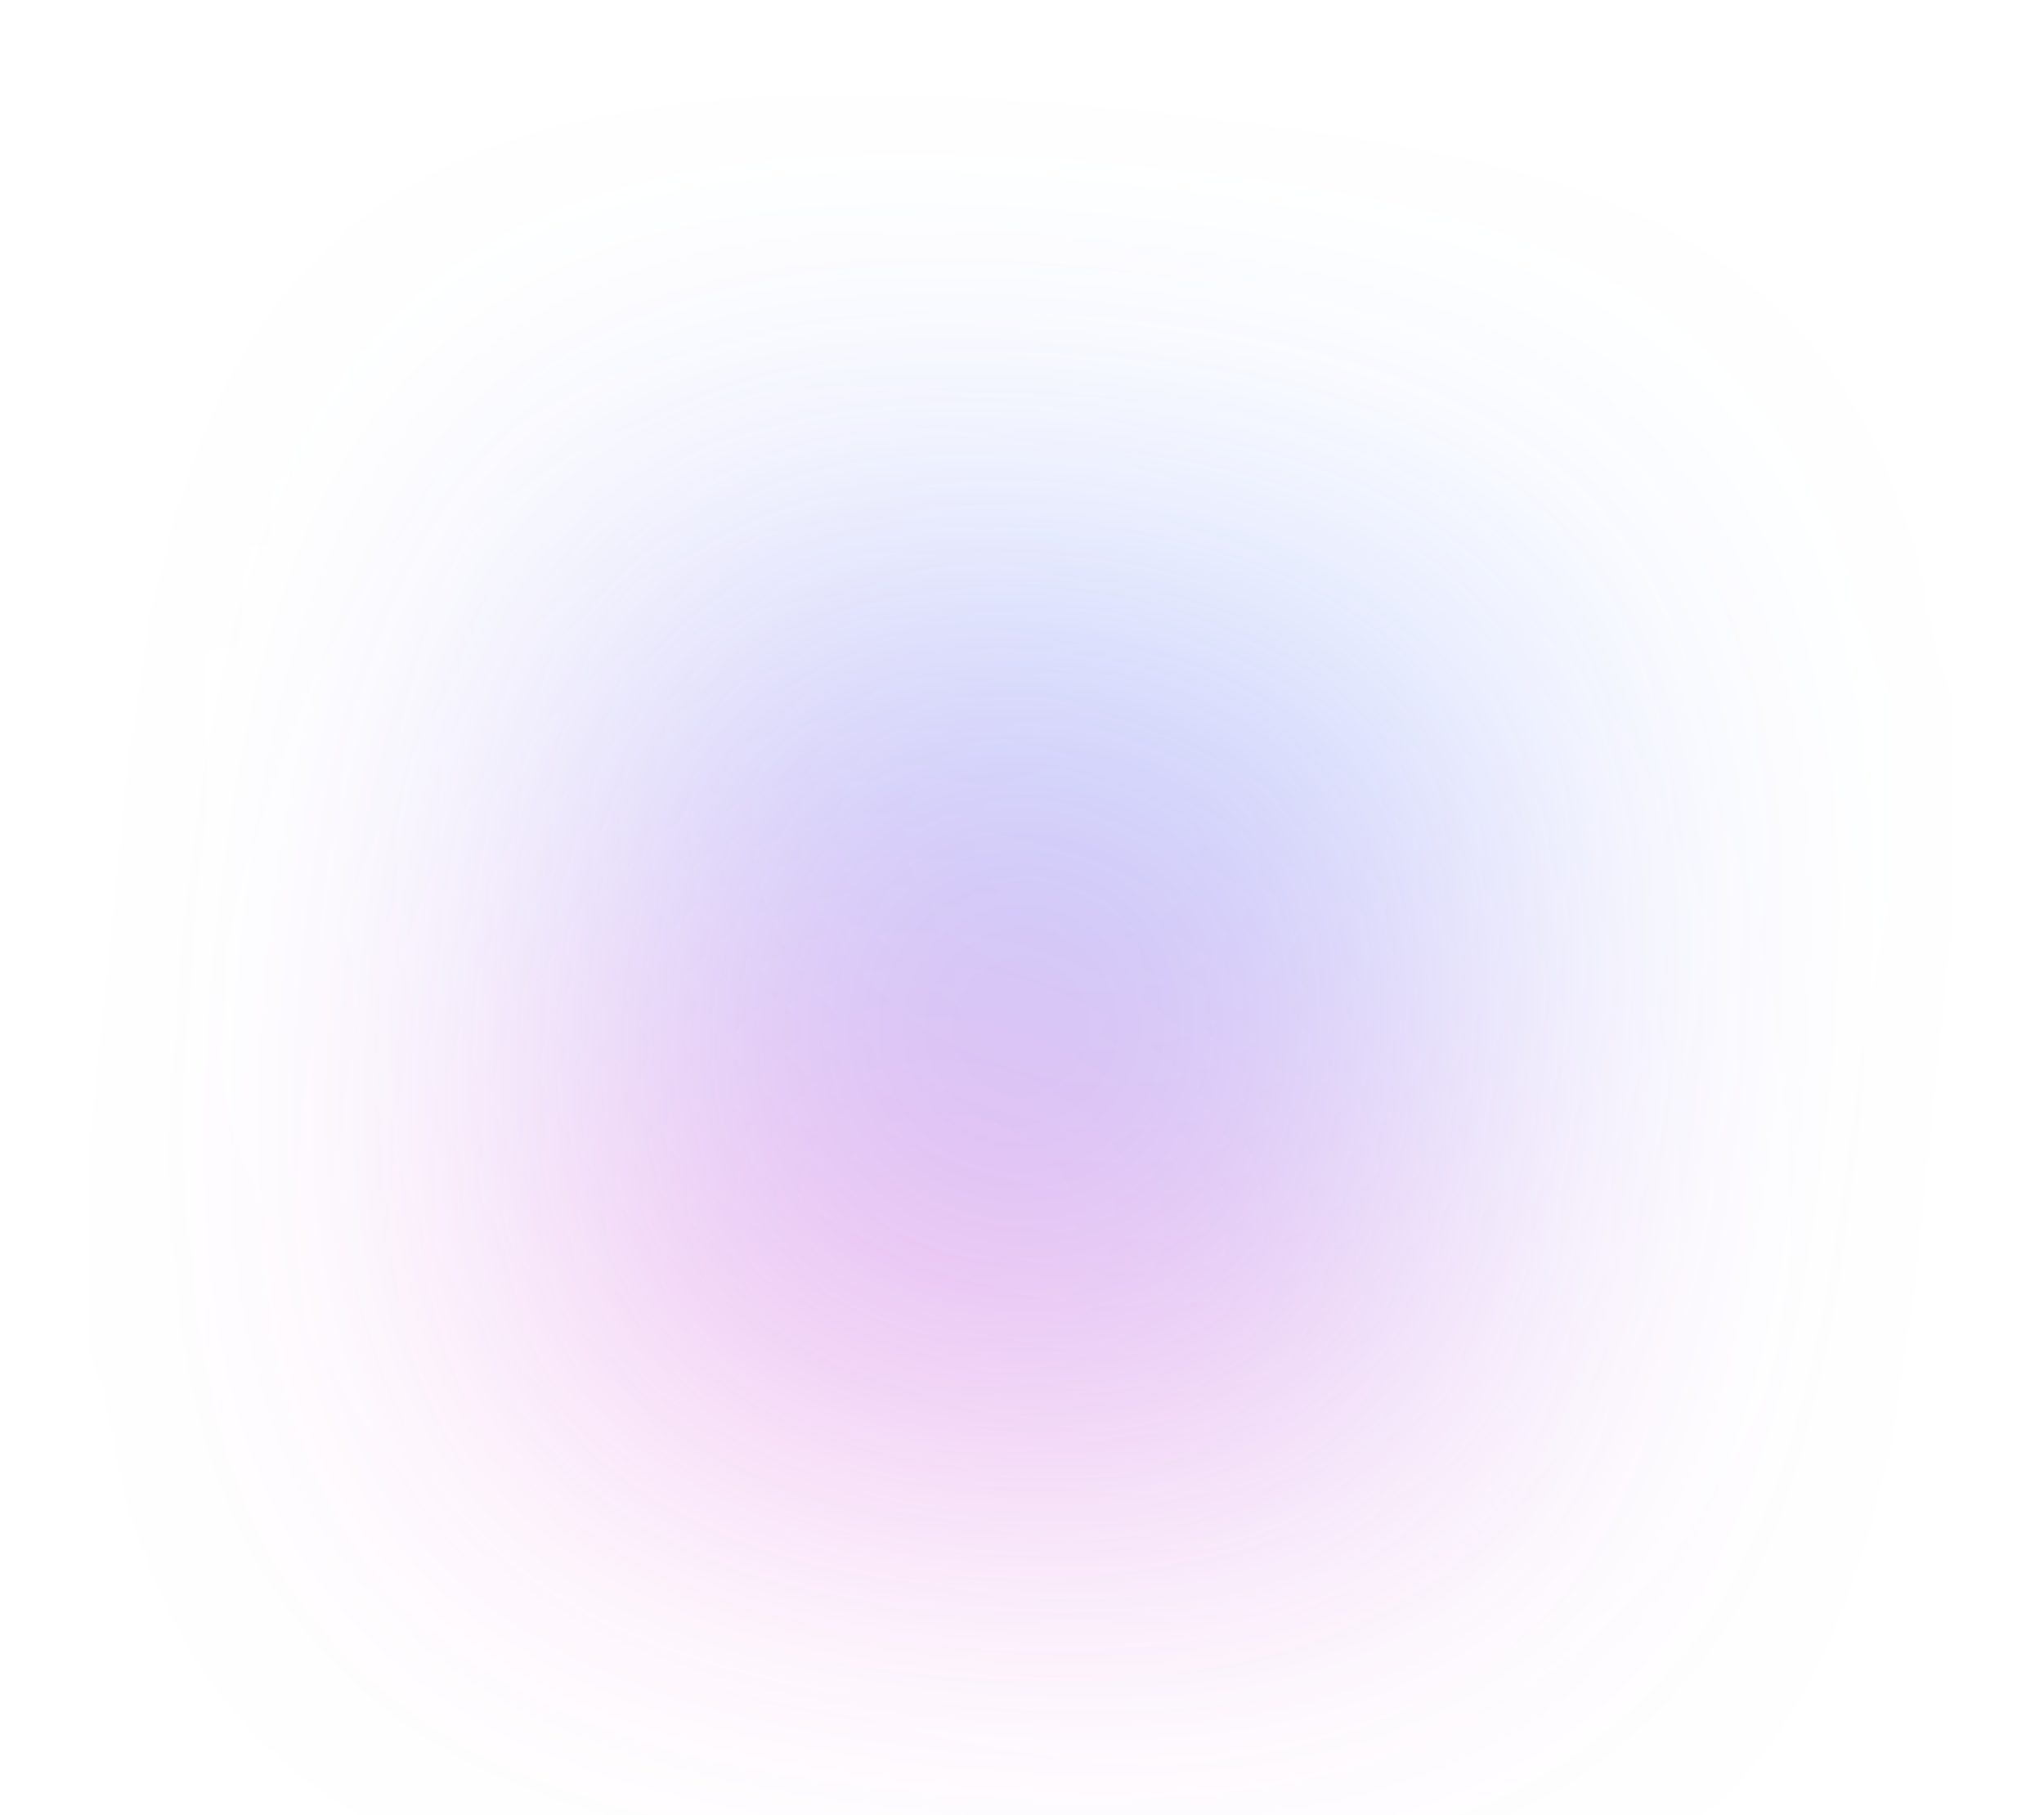
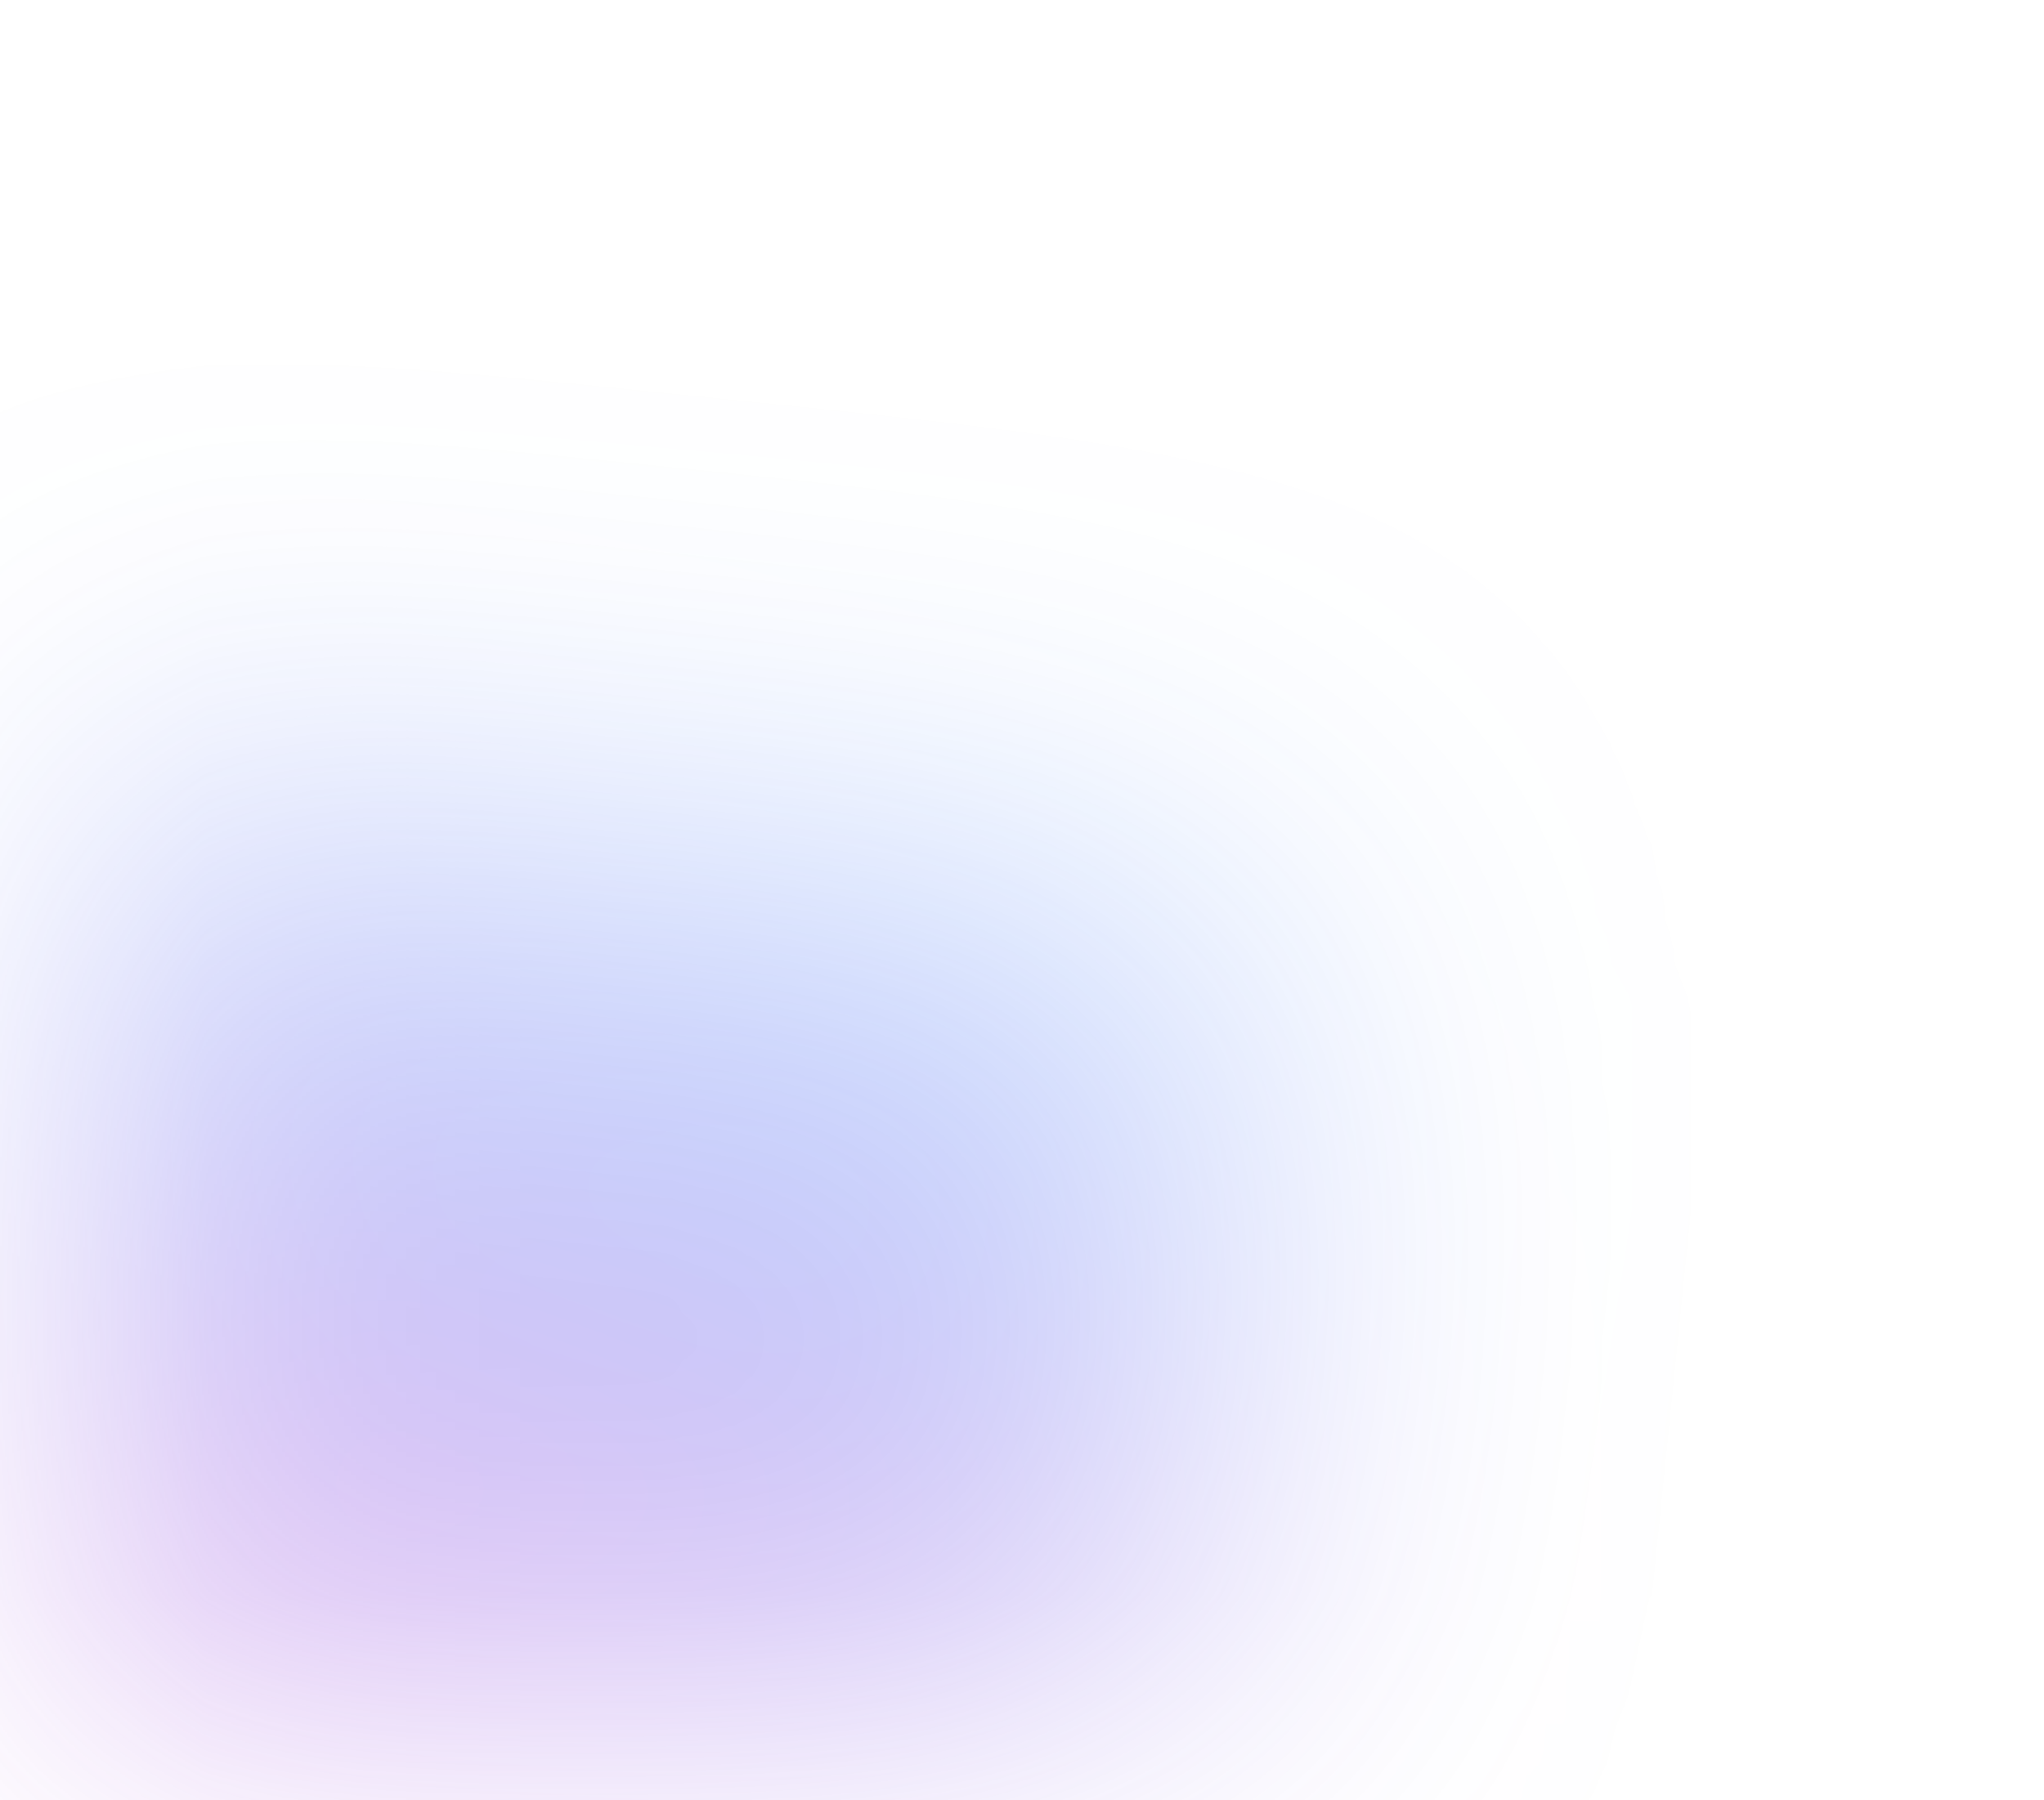
- <svg xmlns="http://www.w3.org/2000/svg" width="946" height="840" viewBox="0 0 946 840" fill="none">
+ <svg xmlns="http://www.w3.org/2000/svg" width="637" height="561" viewBox="0 0 637 561" fill="none">
  <g opacity="0.3" filter="url(#filter0_f)">
-     <rect x="291.442" y="250" width="405.992" height="411.595" transform="rotate(5.77872 291.442 250)" fill="url(#paint0_linear)" />
+     <rect x="-17.558" y="250" width="405.992" height="411.595" transform="rotate(5.77872 -17.5579 250)" fill="url(#paint0_linear)" />
  </g>
  <defs>
-     <filter id="filter0_f" x="0" y="0" width="945.371" height="950.381" filterUnits="userSpaceOnUse" color-interpolation-filters="sRGB">
+     <filter id="filter0_f" x="-309" y="0" width="945.371" height="950.381" filterUnits="userSpaceOnUse" color-interpolation-filters="sRGB">
      <feFlood flood-opacity="0" result="BackgroundImageFix" />
      <feBlend mode="normal" in="SourceGraphic" in2="BackgroundImageFix" result="shape" />
      <feGaussianBlur stdDeviation="125" result="effect1_foregroundBlur" />
    </filter>
-     <linearGradient id="paint0_linear" x1="325.159" y1="654.807" x2="422.774" y2="205.055" gradientUnits="userSpaceOnUse">
+     <linearGradient id="paint0_linear" x1="16.159" y1="654.807" x2="113.774" y2="205.055" gradientUnits="userSpaceOnUse">
      <stop stop-color="#F101BF" />
      <stop offset="1" stop-color="#0066FF" />
    </linearGradient>
  </defs>
</svg>
